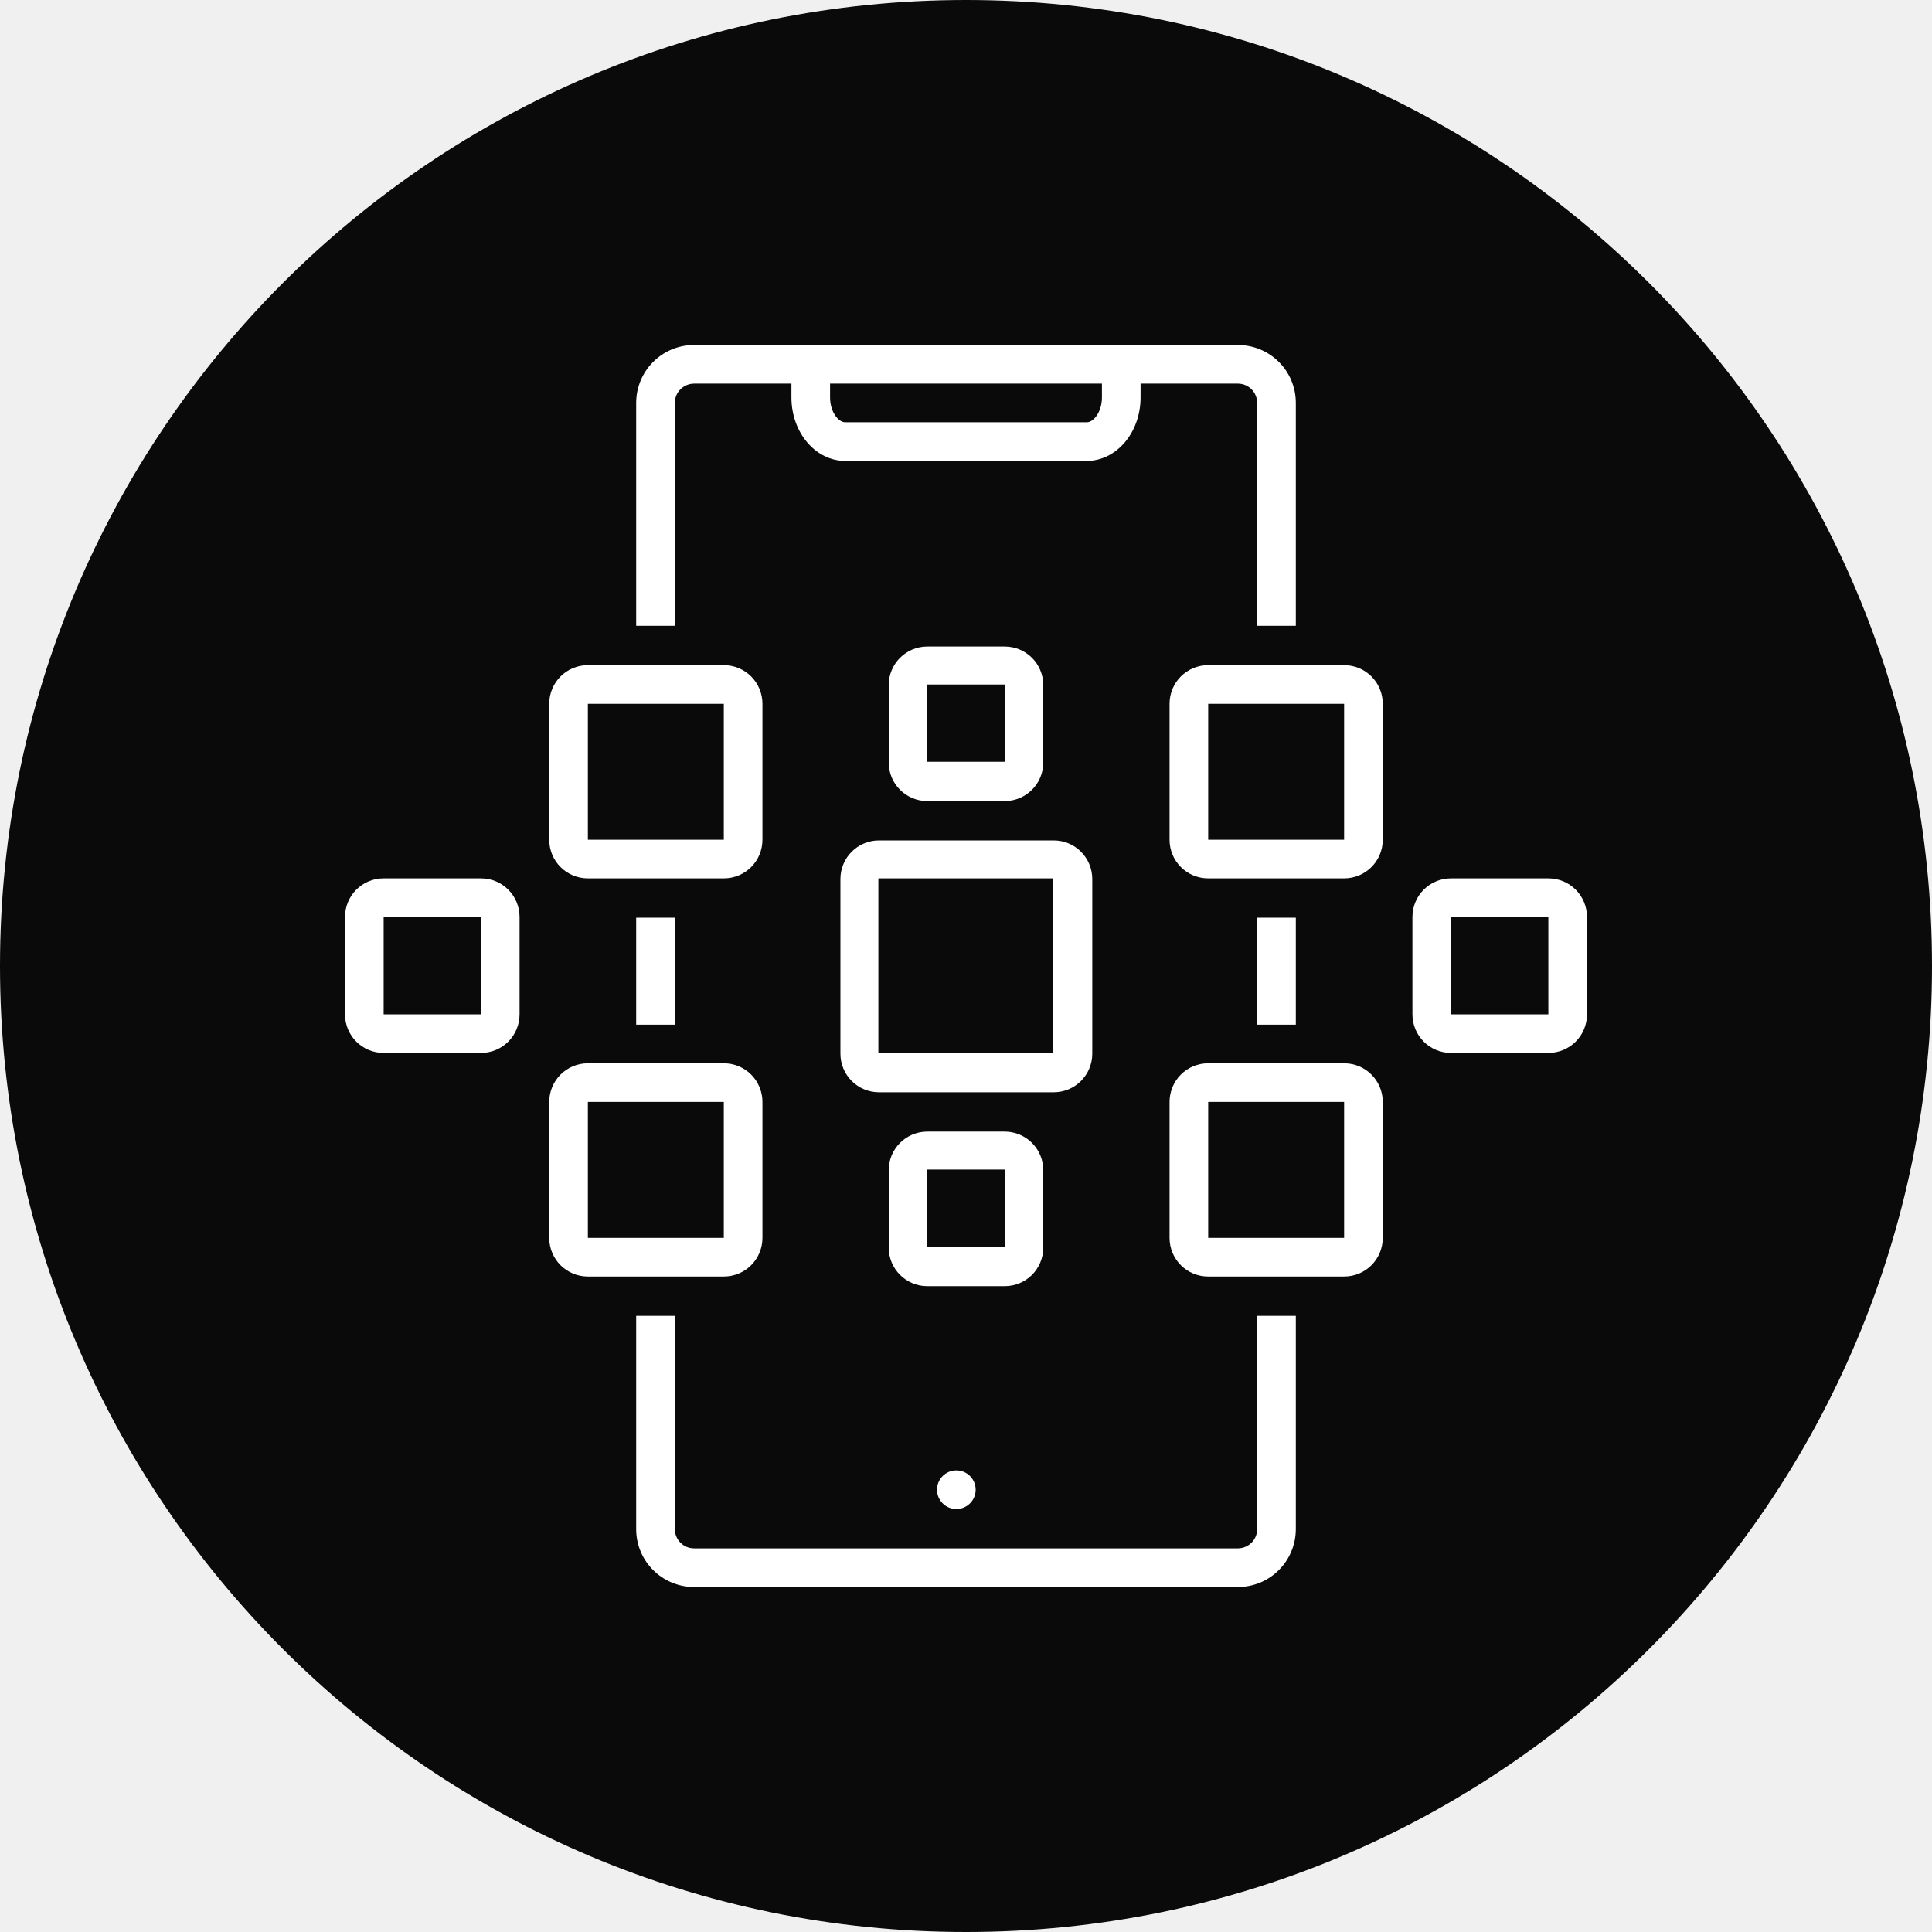
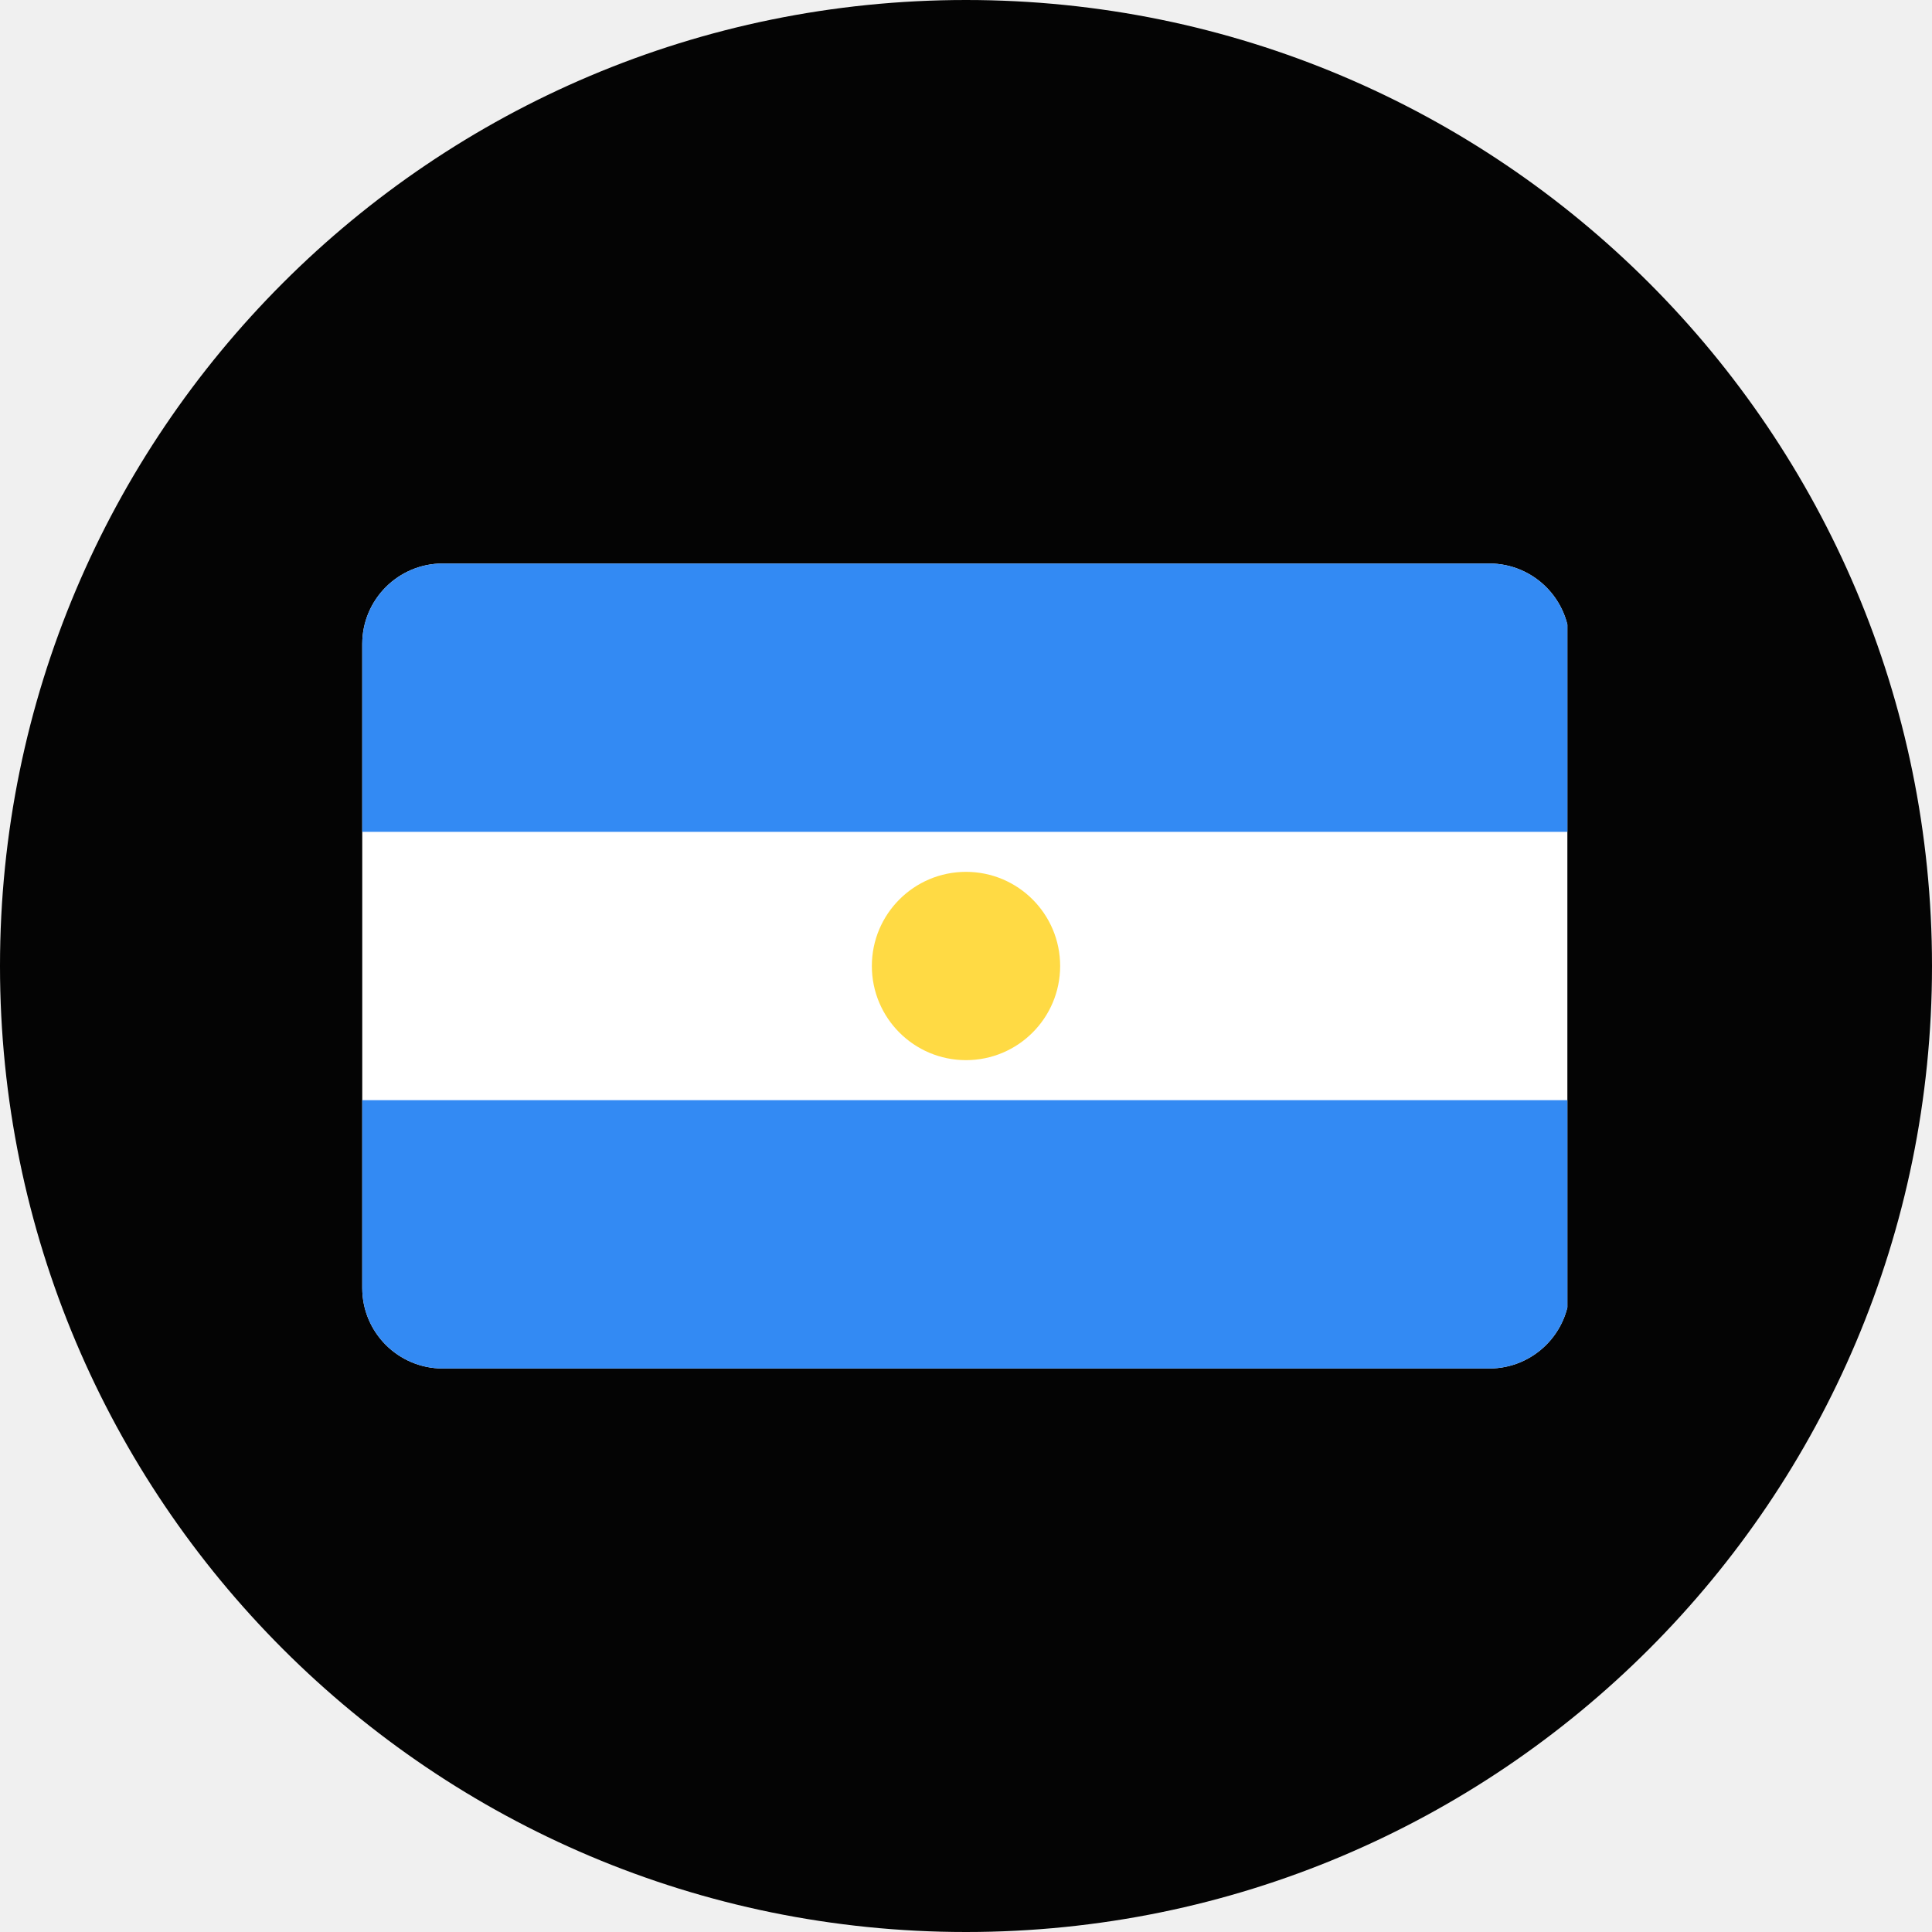
- <svg xmlns="http://www.w3.org/2000/svg" id="Layer_1" viewBox="0 0 28 28">
-   <rect x="0" y="0" width="28" height="28" rx="14" ry="14" style="fill: #0a0a0a;" />
-   <g>
-     <circle cx="13.86" cy="21.59" r=".28" style="fill: #fff;" />
-     <path d="M15.83,15.27v-2.53c0-.31-.25-.56-.56-.56h-2.53c-.31,0-.56.25-.56.56v2.53c0,.31.25.56.56.56h2.53c.31,0,.56-.25.56-.56ZM12.73,12.73h2.53v2.53s-2.53,0-2.53,0v-2.53Z" style="fill: #fff;" />
-     <path d="M6.97,12.73h-1.41c-.31,0-.56.25-.56.56v1.41c0,.31.25.56.56.56h1.41c.31,0,.56-.25.56-.56v-1.41c0-.31-.25-.56-.56-.56ZM5.56,14.7v-1.41h1.41v1.41s-1.41,0-1.41,0Z" style="fill: #fff;" />
-     <rect x="9.22" y="13.3" width=".56" height="1.55" style="fill: #fff;" />
-     <path d="M8.52,12.73h1.97c.31,0,.56-.25.56-.56v-1.97c0-.31-.25-.56-.56-.56h-1.97c-.31,0-.56.25-.56.56v1.97c0,.31.25.56.56.56ZM8.52,10.2h1.97v1.97s-1.97,0-1.97,0v-1.97Z" style="fill: #fff;" />
-     <path d="M11.05,17.94v-1.97c0-.31-.25-.56-.56-.56h-1.97c-.31,0-.56.25-.56.56v1.97c0,.31.25.56.56.56h1.97c.31,0,.56-.25.56-.56ZM8.52,15.97h1.97v1.97s-1.97,0-1.97,0v-1.97Z" style="fill: #fff;" />
-     <path d="M22.44,12.73h-1.41c-.31,0-.56.25-.56.56v1.41c0,.31.25.56.56.56h1.41c.31,0,.56-.25.56-.56v-1.41c0-.31-.25-.56-.56-.56ZM22.44,14.7h-1.41v-1.41h1.41v1.41Z" style="fill: #fff;" />
-     <path d="M9.78,5.84c0-.16.13-.28.28-.28h1.41v.2c0,.51.35.92.78.92h3.5c.43,0,.78-.41.78-.92v-.2h1.41c.16,0,.28.13.28.28v3.23h.56v-3.23c0-.47-.38-.84-.84-.84h-7.88c-.47,0-.84.38-.84.84v3.23h.56v-3.23ZM15.97,5.76c0,.21-.12.36-.22.36h-3.5c-.1,0-.22-.15-.22-.36v-.2h3.94v.2Z" style="fill: #fff;" />
-     <rect x="18.22" y="13.3" width=".56" height="1.55" style="fill: #fff;" />
-     <path d="M18.22,22.16c0,.16-.13.28-.28.28h-7.88c-.16,0-.28-.13-.28-.28v-3.09h-.56v3.09c0,.47.38.84.84.84h7.88c.47,0,.84-.38.84-.84v-3.09h-.56v3.09Z" style="fill: #fff;" />
-     <path d="M19.48,9.64h-1.97c-.31,0-.56.25-.56.56v1.97c0,.31.25.56.56.56h1.97c.31,0,.56-.25.56-.56v-1.97c0-.31-.25-.56-.56-.56ZM19.48,12.17h-1.97v-1.97h1.97v1.97Z" style="fill: #fff;" />
-     <path d="M19.48,15.41h-1.97c-.31,0-.56.25-.56.56v1.97c0,.31.25.56.56.56h1.97c.31,0,.56-.25.56-.56v-1.97c0-.31-.25-.56-.56-.56ZM19.48,17.94h-1.97v-1.97h1.97v1.97Z" style="fill: #fff;" />
-     <path d="M14.56,11.61c.31,0,.56-.25.56-.56v-1.12c0-.31-.25-.56-.56-.56h-1.12c-.31,0-.56.25-.56.56v1.12c0,.31.25.56.56.56h1.12ZM13.44,9.92h1.12v1.12h-1.12v-1.12Z" style="fill: #fff;" />
-     <path d="M15.12,18.08v-1.12c0-.31-.25-.56-.56-.56h-1.12c-.31,0-.56.25-.56.56v1.12c0,.31.25.56.56.56h1.12c.31,0,.56-.25.56-.56ZM13.44,16.95h1.12v1.12h-1.12v-1.12Z" style="fill: #fff;" />
+ <svg xmlns="http://www.w3.org/2000/svg" viewBox="0 0 48 48" fill="none">
+   <g clip-path="url(#clip0_167_2)">
+     <path d="M0 24C0 10.745 10.745 0 24 0V0C37.255 0 48 10.745 48 24V24C48 37.255 37.255 48 24 48V48C10.745 48 0 37.255 0 24V24Z" fill="#040404" />
+     <g clip-path="url(#clip1_167_2)">
+       <path d="M9 14H38.941V34H9V14Z" fill="white" />
+       <path d="M9 14H38.941V20.667H9V14ZM9 27.333H38.941V34H9V27.333Z" fill="#338AF3" />
+       <path d="M24 26.339C25.292 26.339 26.339 25.292 26.339 24C26.339 22.708 25.292 21.661 24 21.661C22.708 21.661 21.661 22.708 21.661 24C21.661 25.292 22.708 26.339 24 26.339Z" fill="#FFDA44" />
+     </g>
  </g>
+   <defs>
+     <clipPath id="clip0_167_2">
+       <rect width="48" height="48" fill="white" />
+     </clipPath>
+     <clipPath id="clip1_167_2">
+       <rect x="9" y="14" width="30" height="20" rx="2" fill="white" />
+     </clipPath>
+   </defs>
</svg>
